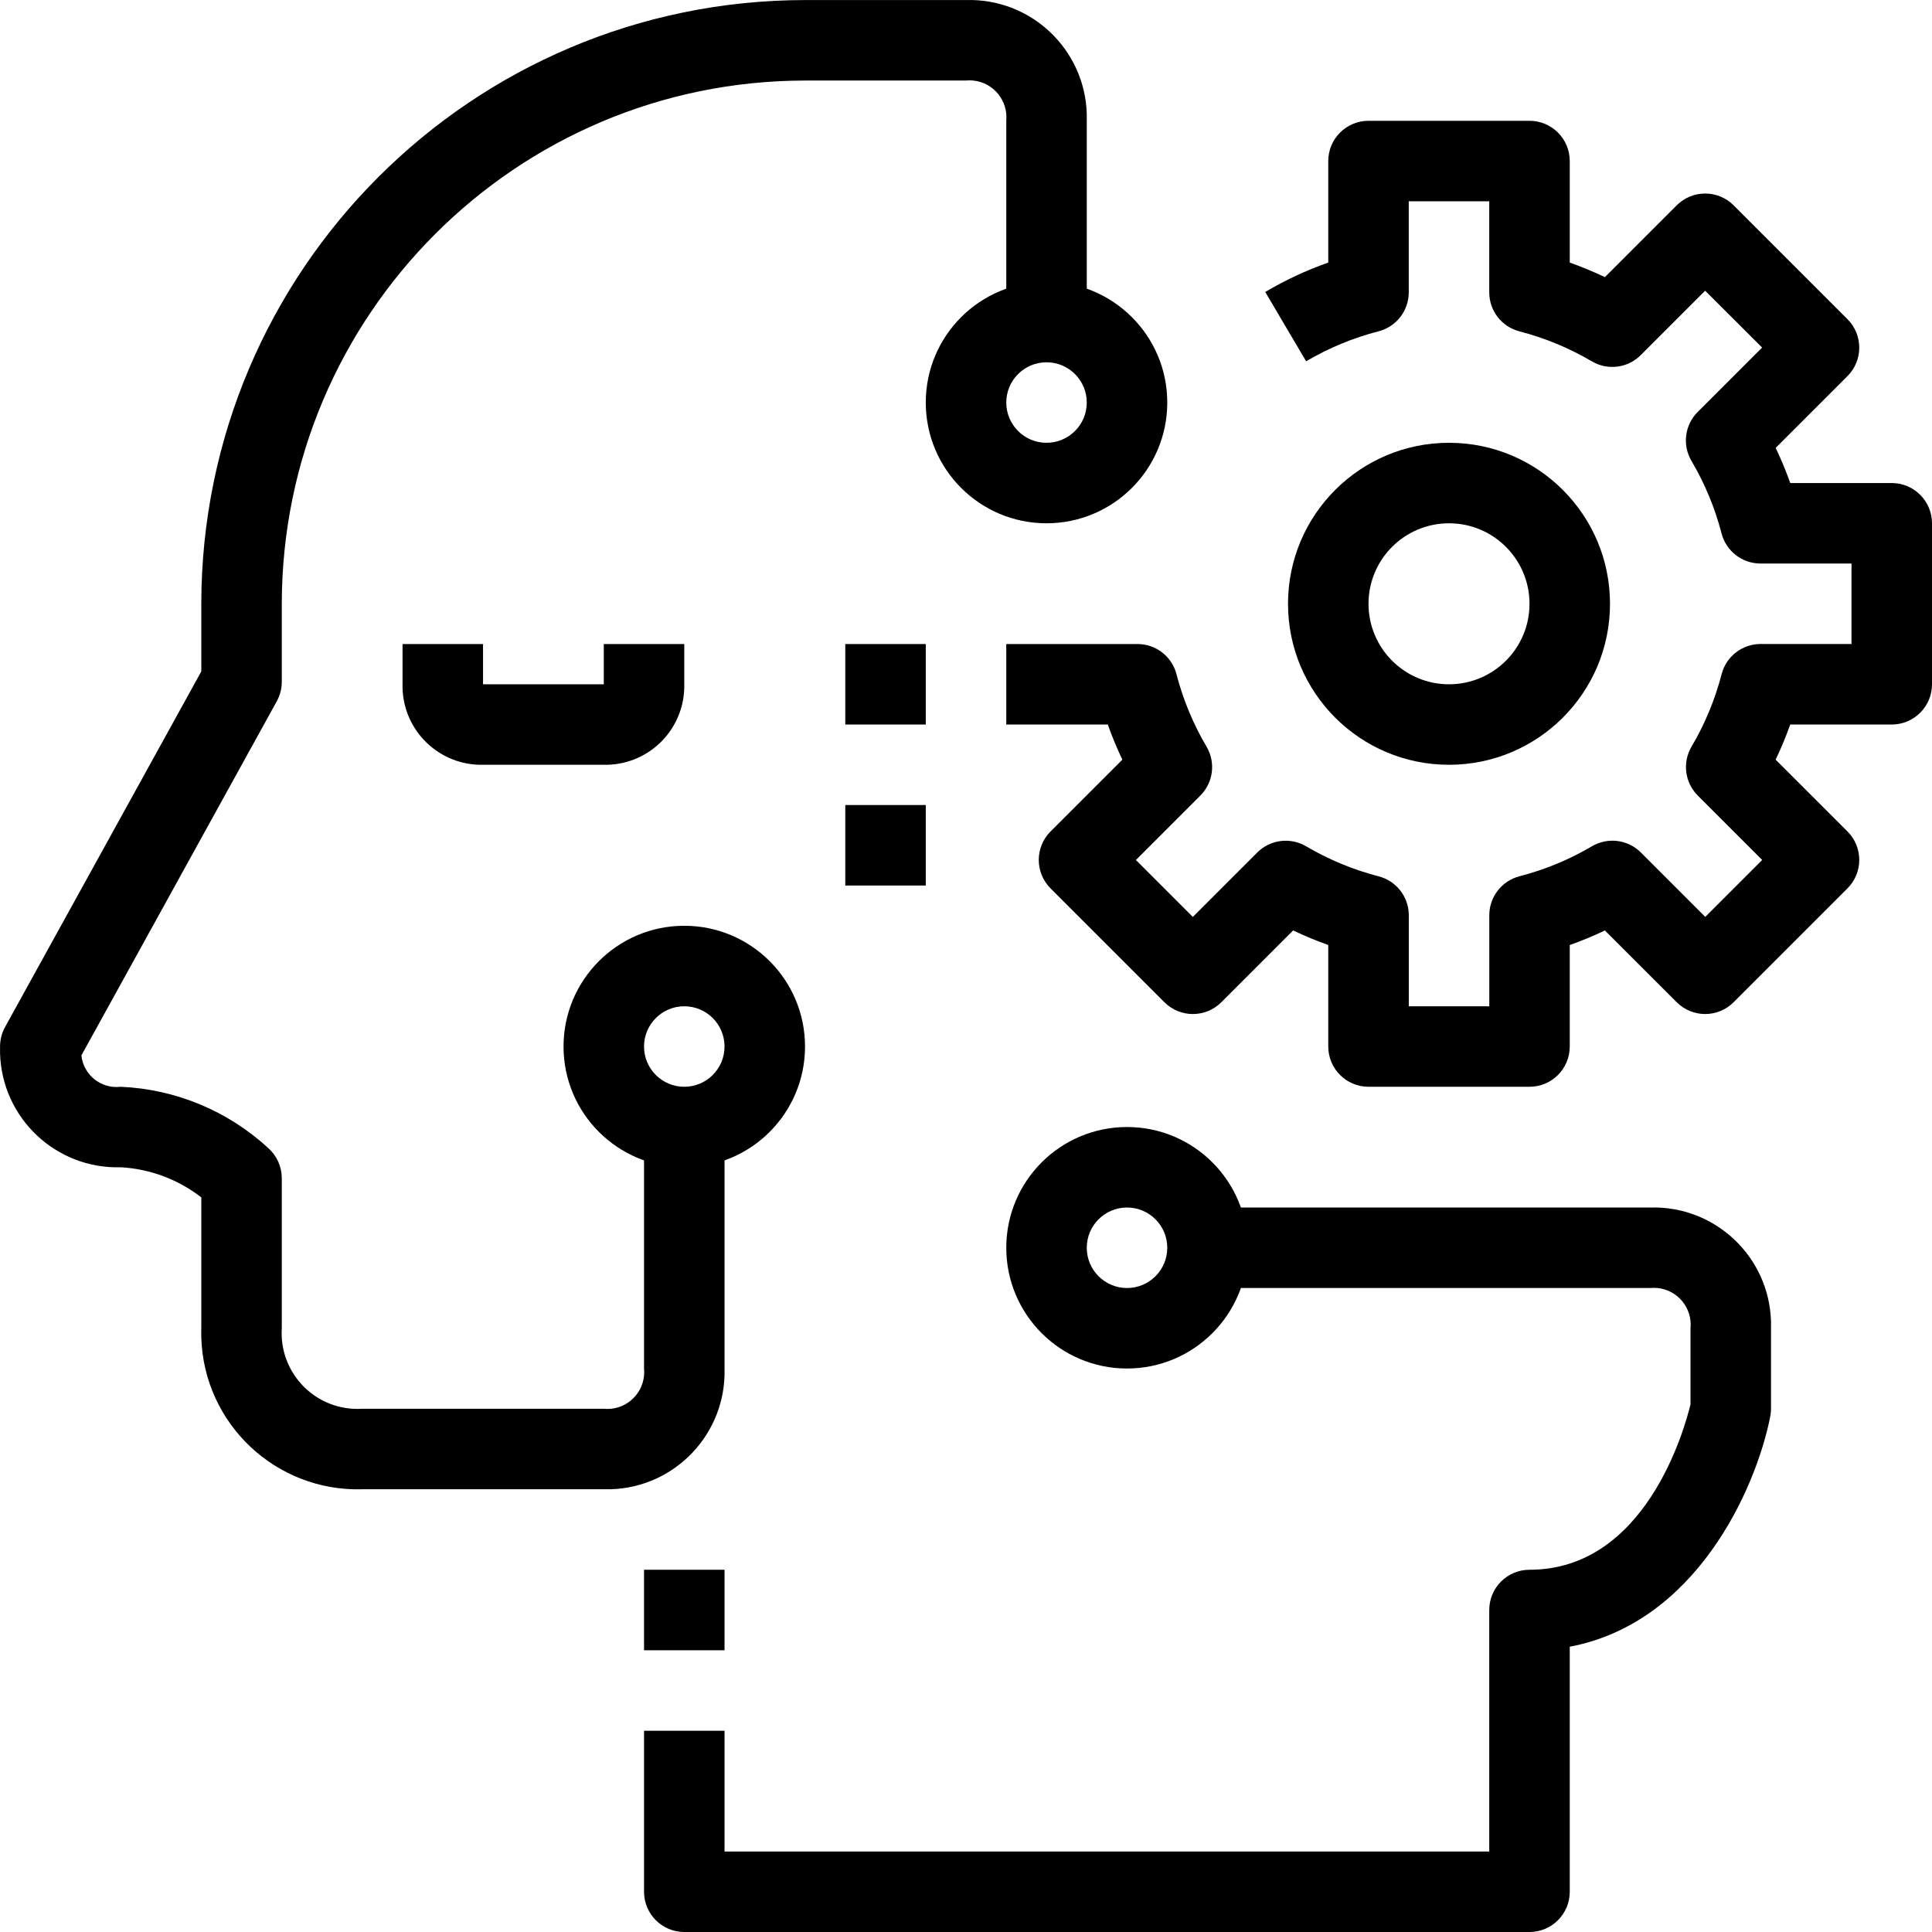
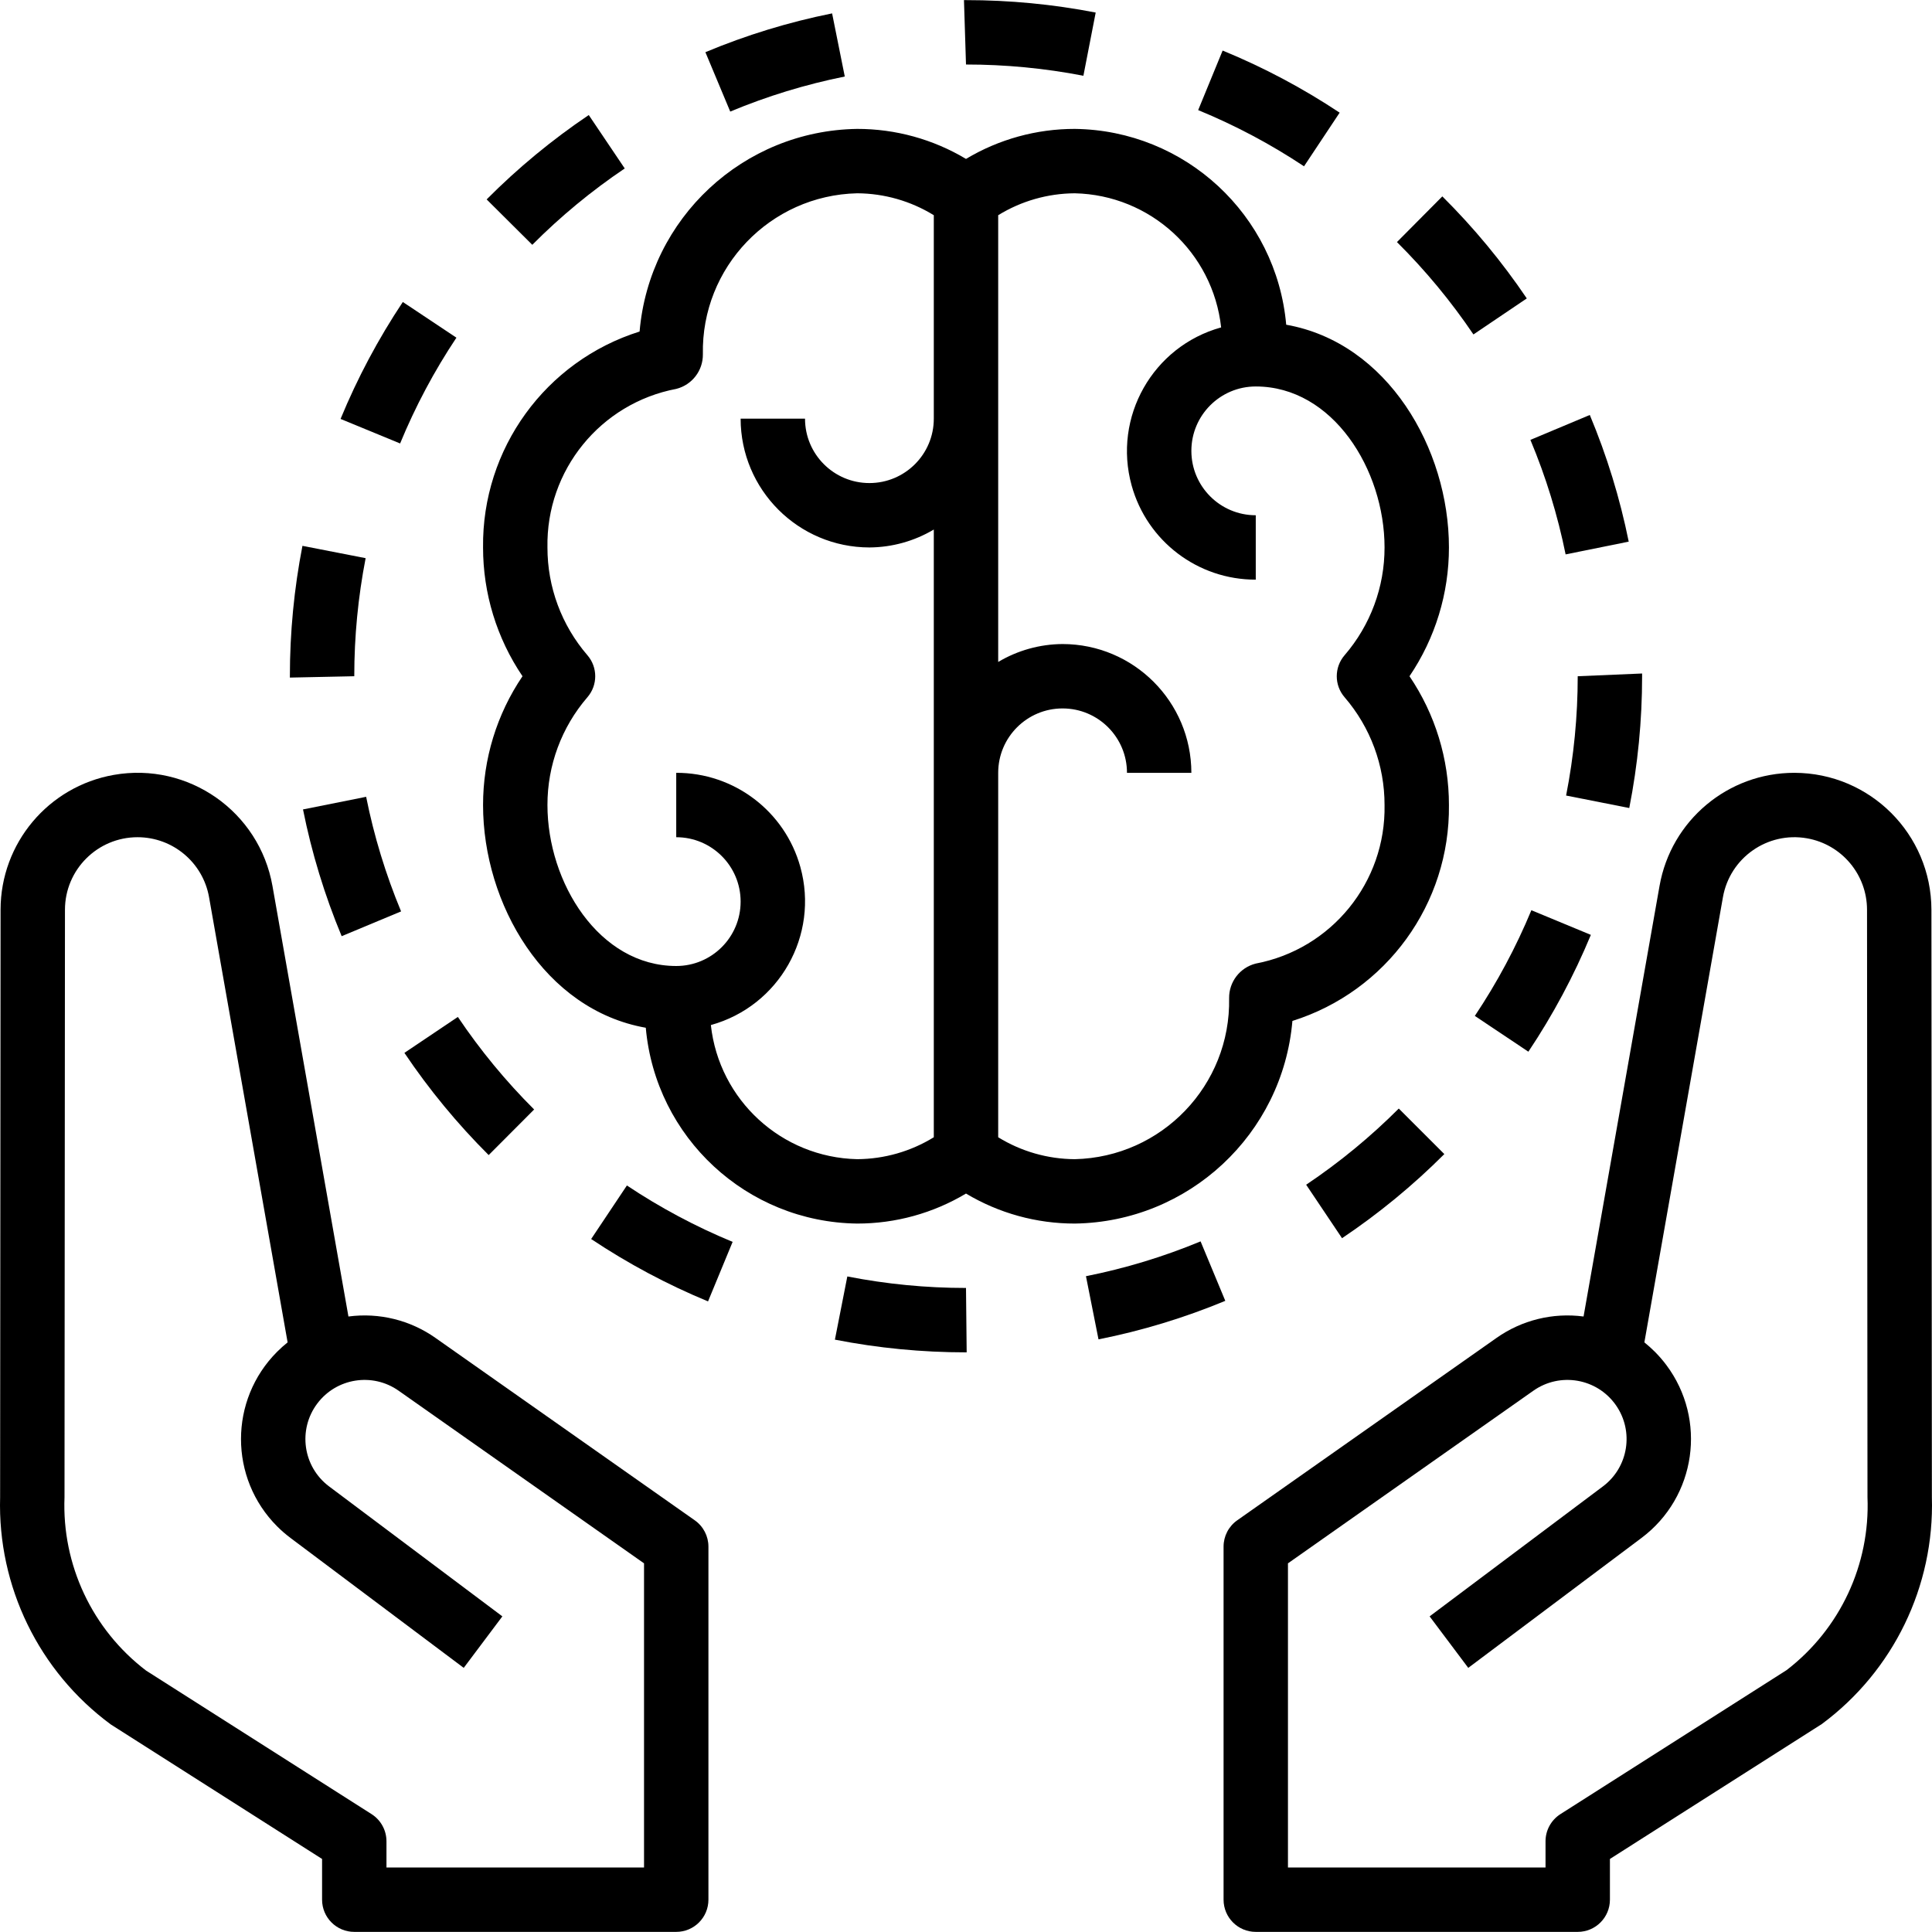
- <svg xmlns="http://www.w3.org/2000/svg" version="1.1" id="Capa_1" x="0px" y="0px" viewBox="0 0 512.014 512.014" style="enable-background:new 0 0 512.014 512.014;" xml:space="preserve">
+ <svg xmlns="http://www.w3.org/2000/svg" version="1.1" id="Capa_1" x="0px" y="0px" viewBox="0 0 480.059 480.059" style="enable-background:new 0 0 480.059 480.059;" xml:space="preserve">
  <g>
    <g>
-       <path d="M256.013,0.014h-42.667c-88.324,0.1-159.9,71.676-160,160v17.931L1.336,272.195c-0.866,1.579-1.321,3.351-1.323,5.152    c-0.018,0.606-0.018,1.213,0,1.819c0.502,17.171,14.829,30.684,32,30.181c7.758,0.431,15.2,3.218,21.333,7.989v34.677    c-0.024,0.815-0.024,1.631,0,2.447c0.676,22.888,19.778,40.896,42.667,40.22h64c0.606,0.018,1.213,0.018,1.819,0    c17.171-0.502,30.684-14.829,30.181-32v-64H170.68v64c0.062,0.634,0.062,1.273,0,1.907c-0.527,5.365-5.302,9.286-10.667,8.76h-64    c-0.851,0.054-1.705,0.054-2.556,0c-11.076-0.706-19.483-10.257-18.777-21.333v-39.765c0.001-3.055-1.308-5.964-3.595-7.989    c-10.698-9.857-24.539-15.612-39.072-16.245c-0.047,0.006-0.095,0.011-0.142,0.016c-5.143,0.545-9.755-3.182-10.301-8.326    l51.787-93.867c0.866-1.579,1.321-3.351,1.323-5.152v-20.672C74.768,83.467,136.8,21.435,213.347,21.347h42.539    c0.649-0.069,1.304-0.073,1.954-0.012c5.39,0.507,9.348,5.288,8.841,10.678v53.333h21.333V32.014c0.018-0.606,0.018-1.213,0-1.819    C287.511,13.024,273.184-0.489,256.013,0.014z" />
+       <path d="M480.029,372.006l-0.113-145.965c-0.04-18.778-15.26-33.987-34.039-34.012c-16.526-0.021-30.672,11.847-33.523,28.125    l-18.875,106.969c-7.636-1.013-15.372,0.896-21.66,5.344l-64.391,45.293c-2.132,1.496-3.4,3.938-3.398,6.543v87.727    c0,4.418,3.582,8,8,8h80c4.418,0,8-3.582,8-8v-10.121l52.668-33.535C470.478,415.185,480.686,394.134,480.029,372.006z     M443.939,414.982L443.939,414.982l-56.207,35.785c-2.306,1.47-3.702,4.015-3.703,6.75v6.512h-64v-75.574l60.992-42.902    c6.642-4.667,15.81-3.066,20.476,3.576c4.563,6.495,3.146,15.44-3.203,20.205l-43.066,32.297l9.602,12.797l43.066-32.297    c13.562-10.174,16.308-29.415,6.134-42.977c-0.871-1.161-1.823-2.259-2.85-3.285c-0.821-0.82-1.685-1.594-2.59-2.32l19.52-110.613    c1.73-9.811,11.087-16.363,20.898-14.632c8.617,1.52,14.901,9.004,14.906,17.753l0.114,145.957    C464.708,388.749,457.217,404.772,443.939,414.982z" />
    </g>
  </g>
  <g>
    <g>
-       <path d="M437.347,320.014H320.013v21.333h117.333c0.634-0.062,1.273-0.062,1.907,0c5.365,0.527,9.287,5.302,8.76,10.667v20.16    c-1.536,6.368-11.819,43.84-42.667,43.84c-5.891,0-10.667,4.776-10.667,10.667v64H192.013v-32H170.68v42.667    c0,5.891,4.776,10.667,10.667,10.667h224v0c5.891,0,10.667-4.776,10.667-10.667v-64.939c33.344-6.304,49.237-41.483,53.12-60.928    c0.143-0.702,0.214-1.417,0.213-2.133v-21.333c0.018-0.606,0.018-1.213,0-1.819C468.845,333.024,454.518,319.511,437.347,320.014z    " />
+       <path d="M172.63,377.76l-64.391-45.293c-6.288-4.448-14.025-6.356-21.66-5.344L67.704,220.154    c-3.266-18.514-20.922-30.875-39.436-27.609c-16.258,2.868-28.114,16.987-28.127,33.496L0.029,372.014    c-0.645,22.192,9.629,43.291,27.496,56.469l52.504,33.426v10.121c0,4.418,3.582,8,8,8h80c4.418,0,8-3.582,8-8v-87.727    C176.03,381.698,174.762,379.256,172.63,377.76z M160.029,464.029h-64v-6.512c-0.001-2.735-1.397-5.28-3.703-6.75l-56.043-35.676    c-13.365-10.199-20.923-26.271-20.254-43.07l0.113-145.965c0.007-9.963,8.089-18.034,18.051-18.027    c8.75,0.006,16.234,6.29,17.753,14.906l19.519,110.613c-0.905,0.726-1.769,1.5-2.59,2.32c-11.988,11.988-11.988,31.424,0,43.412    c1.026,1.026,2.124,1.979,3.285,2.85l43.066,32.297l9.602-12.797l-43.066-32.297c-6.492-4.873-7.804-14.086-2.931-20.578    c4.765-6.348,13.71-7.766,20.205-3.203l60.992,42.902V464.029z" />
    </g>
  </g>
  <g>
    <g>
-       <path d="M501.347,128.014h-26.891c-1.129-3.169-2.421-6.277-3.872-9.312l19.029-19.029c4.164-4.165,4.164-10.917,0-15.083    l-30.176-30.176c-4.165-4.164-10.917-4.164-15.083,0l-19.029,19.029c-3.036-1.445-6.144-2.733-9.312-3.861V42.68    c0-5.891-4.776-10.667-10.667-10.667H362.68c-5.891,0-10.667,4.776-10.667,10.667v26.901c-5.808,2.051-11.402,4.662-16.704,7.797    l10.837,18.368c5.998-3.531,12.461-6.206,19.2-7.947c4.709-1.216,7.999-5.462,8-10.325V53.347h21.333v24.128    c-0.006,4.861,3.275,9.111,7.979,10.336c6.739,1.741,13.202,4.416,19.2,7.947c4.192,2.477,9.529,1.801,12.971-1.643l17.067-17.067    l15.093,15.061l-17.067,17.067c-3.447,3.439-4.127,8.777-1.653,12.971c3.538,5.997,6.22,12.46,7.968,19.2    c1.215,4.705,5.456,7.994,10.315,8h24.128v21.323h-24.107c-4.859,0.006-9.1,3.295-10.315,8c-1.748,6.74-4.43,13.203-7.968,19.2    c-2.474,4.194-1.794,9.531,1.653,12.971l17.067,17.067l-15.083,15.083l-17.067-17.067c-3.442-3.444-8.779-4.12-12.971-1.643    c-5.998,3.531-12.461,6.206-19.2,7.947c-4.709,1.216-7.999,5.462-8,10.325v24.128h-21.333v-24.117    c-0.001-4.863-3.291-9.11-8-10.325c-6.739-1.741-13.202-4.416-19.2-7.947c-4.192-2.477-9.529-1.801-12.971,1.643L316.12,243    l-15.083-15.083l17.067-17.067c3.447-3.439,4.128-8.777,1.653-12.971c-3.538-5.997-6.22-12.46-7.968-19.2    c-1.215-4.705-5.456-7.994-10.315-8H266.68v21.333h26.901c1.125,3.169,2.414,6.277,3.861,9.312l-19.029,19.029    c-4.164,4.165-4.164,10.917,0,15.083l30.176,30.176c4.165,4.164,10.917,4.164,15.083,0l19.029-19.029    c3.036,1.445,6.144,2.733,9.312,3.861v26.901c0,5.891,4.776,10.667,10.667,10.667h42.667l0,0c5.891,0,10.667-4.776,10.667-10.667    v-26.891c3.168-1.128,6.276-2.417,9.312-3.861l19.029,19.019c4.165,4.164,10.917,4.164,15.083,0l30.176-30.176    c4.164-4.165,4.164-10.917,0-15.083l-19.04-19.029c1.451-3.035,2.743-6.143,3.872-9.312h26.901    c5.891,0,10.667-4.776,10.667-10.667V138.68C512.013,132.789,507.238,128.014,501.347,128.014z" />
+       <path d="M240.029,0.029h-0.504l0.504,16c9.791-0.001,19.559,0.934,29.172,2.793l3.055-15.703    C261.636,1.062,250.845,0.027,240.029,0.029z" />
    </g>
  </g>
  <g>
    <g>
-       <path d="M384.013,117.347c-23.564,0-42.667,19.103-42.667,42.667s19.102,42.667,42.667,42.667    c23.564,0,42.667-19.103,42.667-42.667S407.578,117.347,384.013,117.347z M384.013,181.347c-11.782,0-21.333-9.551-21.333-21.333    c0-11.782,9.551-21.333,21.333-21.333c11.782,0,21.333,9.551,21.333,21.333C405.347,171.796,395.796,181.347,384.013,181.347z" />
+       <path d="M206.759,3.326c-10.787,2.167-21.333,5.396-31.484,9.641l6.172,14.758c9.177-3.833,18.71-6.751,28.461-8.711    L206.759,3.326z" />
    </g>
  </g>
  <g>
    <g>
-       <path d="M160.013,170.68v10.667h-32V170.68H106.68v10.667c-0.006,0.295-0.006,0.589,0,0.884    c0.244,11.538,9.795,20.693,21.333,20.449h32c0.295,0.006,0.589,0.006,0.884,0c11.538-0.244,20.693-9.795,20.449-21.333V170.68    H160.013z" />
+       <path d="M347.564,275.451c-7.037,7.042-14.744,13.381-23.012,18.926l8.914,13.289c9.131-6.126,17.644-13.127,25.418-20.902    L347.564,275.451z" />
    </g>
  </g>
  <g>
    <g>
-       <path d="M298.68,298.68c-17.673,0-32,14.327-32,32c0,17.673,14.327,32,32,32c17.673,0,32-14.327,32-32    C330.68,313.007,316.353,298.68,298.68,298.68z M298.68,341.347c-5.891,0-10.667-4.776-10.667-10.667    c0-5.891,4.776-10.667,10.667-10.667c5.891,0,10.667,4.776,10.667,10.667C309.347,336.571,304.571,341.347,298.68,341.347z" />
+       <path d="M303.798,12.561l-6.078,14.797c9.202,3.784,18.011,8.462,26.301,13.965l8.852-13.328    C323.71,21.909,313.972,16.74,303.798,12.561z" />
    </g>
  </g>
  <g>
    <g>
-       <path d="M181.347,245.347c-17.673,0-32,14.327-32,32c0,17.673,14.327,32,32,32c17.673,0,32-14.327,32-32    C213.347,259.674,199.02,245.347,181.347,245.347z M181.347,288.014c-5.891,0-10.667-4.776-10.667-10.667    c0-5.891,4.776-10.667,10.667-10.667c5.891,0,10.667,4.776,10.667,10.667C192.013,283.238,187.238,288.014,181.347,288.014z" />
+       <path d="M392.029,168.029c0.001,9.952-0.966,19.88-2.887,29.645l15.695,3.102c2.123-10.786,3.192-21.753,3.191-32.746v-0.68    L392.029,168.029z" />
    </g>
  </g>
  <g>
    <g>
-       <path d="M277.347,74.68c-17.673,0-32,14.327-32,32c0,17.673,14.327,32,32,32c17.673,0,32-14.327,32-32    C309.347,89.007,295.02,74.68,277.347,74.68z M277.347,117.347c-5.891,0-10.667-4.776-10.667-10.667s4.776-10.667,10.667-10.667    c5.891,0,10.667,4.776,10.667,10.667S283.238,117.347,277.347,117.347z" />
+       <path d="M358.384,48.798L347.111,60.15c7.065,7.016,13.429,14.703,19.004,22.953l13.258-8.953    C373.217,65.038,366.188,56.547,358.384,48.798z" />
    </g>
  </g>
  <g>
    <g>
-       <rect x="224.013" y="170.68" width="21.333" height="21.333" />
+       <path d="M298.318,308.455c-9.186,3.814-18.726,6.712-28.481,8.652l3.117,15.695c10.791-2.147,21.343-5.354,31.504-9.574    L298.318,308.455z" />
    </g>
  </g>
  <g>
    <g>
-       <rect x="224.013" y="213.347" width="21.333" height="21.333" />
+       <path d="M395.029,103.111l-14.758,6.188c3.845,9.175,6.776,18.707,8.75,28.457l15.68-3.172    C402.518,123.801,399.279,113.259,395.029,103.111z" />
    </g>
  </g>
  <g>
    <g>
-       <rect x="170.68" y="416.014" width="21.333" height="21.333" />
+       <path d="M380.513,226.17c-3.814,9.192-8.52,17.988-14.051,26.262l13.305,8.891c6.111-9.146,11.312-18.868,15.527-29.027    L380.513,226.17z" />
+     </g>
+   </g>
+   <g>
+     <g>
+       <path d="M240.029,320.029c-9.899,0.002-19.774-0.955-29.488-2.859l-3.086,15.703c10.731,2.1,21.64,3.157,32.574,3.156h0.168    L240.029,320.029z" />
+     </g>
+   </g>
+   <g>
+     <g>
+       <path d="M113.767,252.685l-13.281,8.93c6.138,9.124,13.151,17.629,20.938,25.395l11.297-11.328    C125.67,268.65,119.322,260.949,113.767,252.685z" />
+     </g>
+   </g>
+   <g>
+     <g>
+       <path d="M146.294,28.584c-9.121,6.146-17.619,13.167-25.375,20.965l11.344,11.281c7.02-7.057,14.713-13.411,22.969-18.973    L146.294,28.584z" />
+     </g>
+   </g>
+   <g>
+     <g>
+       <path d="M75.15,135.631c-2.077,10.674-3.122,21.524-3.121,32.398v0.336l16-0.336c-0.002-9.847,0.944-19.671,2.824-29.336    L75.15,135.631z" />
+     </g>
+   </g>
+   <g>
+     <g>
+       <path d="M100.091,75.037c-6.095,9.156-11.276,18.889-15.469,29.059l14.797,6.094c3.789-9.2,8.476-18.004,13.992-26.285    L100.091,75.037z" />
+     </g>
+   </g>
+   <g>
+     <g>
+       <path d="M90.978,197.986l-15.688,3.137c2.157,10.789,5.375,21.339,9.606,31.496l14.766-6.156    C95.838,217.279,92.93,207.741,90.978,197.986z" />
+     </g>
+   </g>
+   <g>
+     <g>
+       <path d="M155.771,294.564l-8.883,13.305c9.151,6.104,18.878,11.296,29.043,15.5l6.109-14.789    C172.846,304.78,164.047,300.086,155.771,294.564z" />
+     </g>
+   </g>
+   <g>
+     <g>
+       <path d="M360.029,136.029c0-24.559-15.258-50.895-40.434-55.344c-2.432-27.295-25.13-48.319-52.531-48.656    c-9.521-0.008-18.865,2.569-27.035,7.457c-8.17-4.888-17.514-7.465-27.035-7.457c-28.278,0.408-51.65,22.17-54.07,50.348    c-23.378,7.35-39.18,29.148-38.895,53.652c-0.009,11.407,3.405,22.554,9.801,32c-6.396,9.446-9.81,20.593-9.801,32    c0,24.559,15.258,50.895,40.434,55.344c2.432,27.295,25.13,48.319,52.531,48.656c9.521,0.008,18.865-2.569,27.035-7.457    c8.17,4.888,17.514,7.465,27.035,7.457c28.278-0.408,51.65-22.17,54.07-50.348c23.378-7.35,39.18-29.148,38.895-53.652    c0.009-11.407-3.405-22.554-9.801-32C356.623,158.584,360.038,147.436,360.029,136.029z M232.029,104.029c0,8.837-7.163,16-16,16    s-16-7.163-16-16h-16c0.02,17.665,14.335,31.98,32,32c5.635-0.032,11.158-1.569,16-4.452v151.006    c-5.726,3.526-12.311,5.409-19.035,5.446c-18.763-0.417-34.313-14.669-36.361-33.324c16.988-4.706,26.944-22.292,22.237-39.28    c-3.838-13.854-16.465-23.433-30.841-23.396v16c8.837,0,16,7.163,16,16s-7.163,16-16,16c-19.141,0-32-20.684-32-40    c-0.017-9.824,3.504-19.325,9.918-26.766c2.605-3.003,2.605-7.466,0-10.469c-6.414-7.441-9.935-16.942-9.918-26.766    c-0.355-19.183,13.173-35.828,32.023-39.402c3.921-0.998,6.648-4.552,6.598-8.598c-0.423-21.621,16.725-39.509,38.344-40    c6.724,0.036,13.309,1.92,19.035,5.446V104.029z M334.111,173.264c6.414,7.441,9.935,16.942,9.918,26.766    c0.355,19.183-13.173,35.828-32.023,39.402c-3.921,0.998-6.648,4.552-6.598,8.598c0.423,21.621-16.725,39.509-38.344,40    c-6.724-0.036-13.309-1.92-19.035-5.446v-90.554c0-8.837,7.163-16,16-16s16,7.163,16,16h16c-0.02-17.665-14.335-31.98-32-32    c-5.635,0.032-11.158,1.569-16,4.452V53.475c5.726-3.526,12.311-5.409,19.035-5.446c18.762,0.417,34.313,14.669,36.361,33.324    c-16.988,4.706-26.944,22.292-22.237,39.28c3.838,13.854,16.465,23.433,30.841,23.396v-16c-8.837,0-16-7.163-16-16s7.163-16,16-16    c19.141,0,32,20.684,32,40c0.017,9.824-3.504,19.325-9.918,26.766C331.505,165.798,331.505,170.26,334.111,173.264z" />
    </g>
  </g>
  <g>
</g>
  <g>
</g>
  <g>
</g>
  <g>
</g>
  <g>
</g>
  <g>
</g>
  <g>
</g>
  <g>
</g>
  <g>
</g>
  <g>
</g>
  <g>
</g>
  <g>
</g>
  <g>
</g>
  <g>
</g>
  <g>
</g>
</svg>
